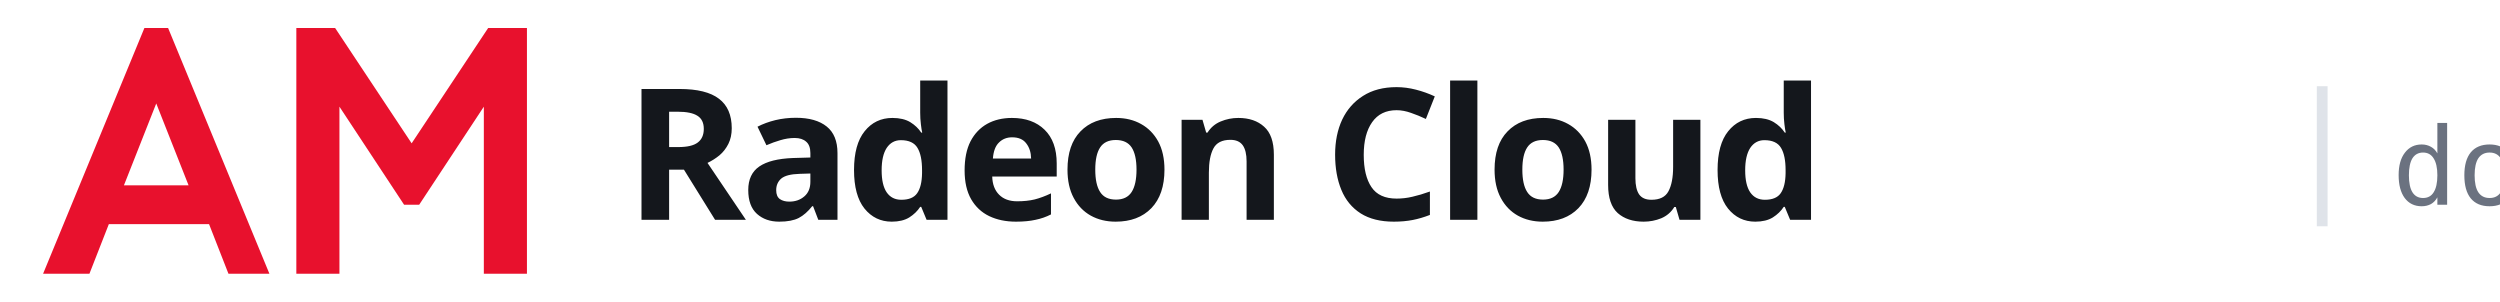
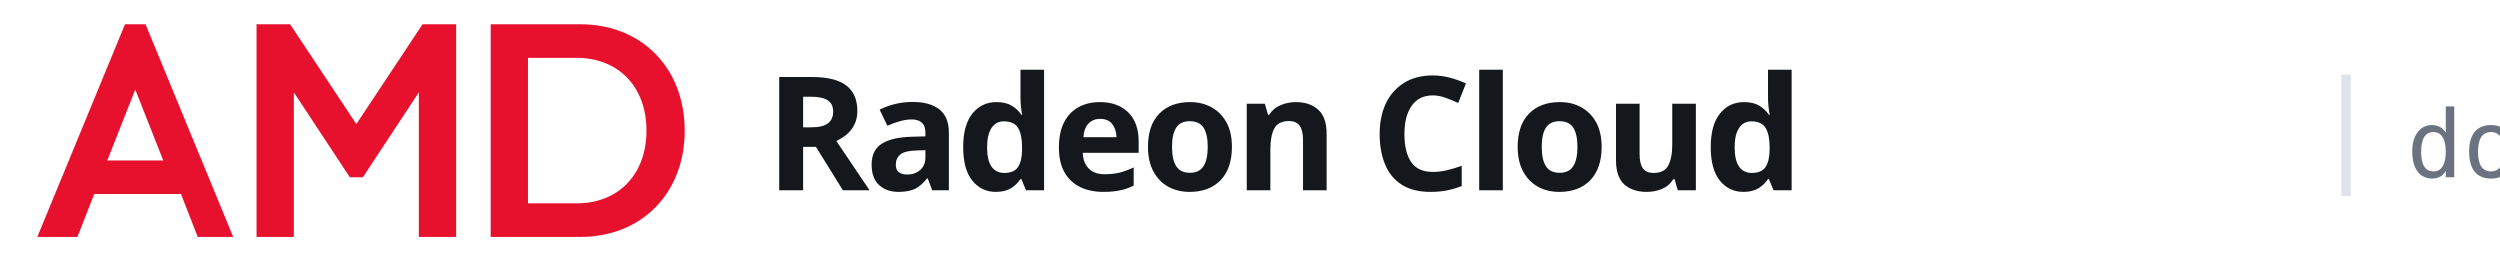
- <svg xmlns="http://www.w3.org/2000/svg" viewBox="0 0 232 28" fill="none">
+ <svg xmlns="http://www.w3.org/2000/svg" viewBox="0 0 268 28" fill="none" role="img" aria-label="AMD Radeon Cloud docs">
  <path d="M13.4 2.6 4 25.4h4.3l1.8-4.6h9.3l1.8 4.6H25L15.6 2.6h-2.2Zm-1.9 14.6 3-7.6 3 7.6h-6Z" fill="#e8112d" />
  <path d="M27.5 2.6v22.8h4V9.9l6 9.1h1.4l6-9.1v15.5h4V2.6h-3.6l-7.1 10.7L31.1 2.6h-3.6Z" fill="#e8112d" />
-   <text x="58" y="20.4" font-family="Space Grotesk, IBM Plex Sans, sans-serif" font-size="17" font-weight="600" letter-spacing="-0.5" fill="#14171c">Radeon Cloud</text>
-   <rect x="215" y="8" width="1" height="13" fill="#dfe3e9" />
-   <text x="222" y="19" font-family="IBM Plex Mono, monospace" font-size="10" font-weight="500" fill="#6b7280">docs</text>
+   <path d="M52.6 2.6v22.8h9.6c6.6 0 11.2-4.7 11.2-11.4S68.8 2.6 62.2 2.6h-9.6Zm4 3.6h5.2c4.5 0 7.5 3.1 7.5 7.8s-3 7.8-7.5 7.8h-5.2V6.2Z" fill="#e8112d" />
+   <text x="82" y="20.4" font-family="Space Grotesk, IBM Plex Sans, sans-serif" font-size="17" font-weight="600" letter-spacing="-0.5" fill="#14171c">Radeon Cloud</text>
+   <rect x="251" y="8" width="1" height="13" fill="#dfe3e9" />
+   <text x="258" y="19" font-family="IBM Plex Mono, monospace" font-size="10" font-weight="500" fill="#6b7280">docs</text>
</svg>
